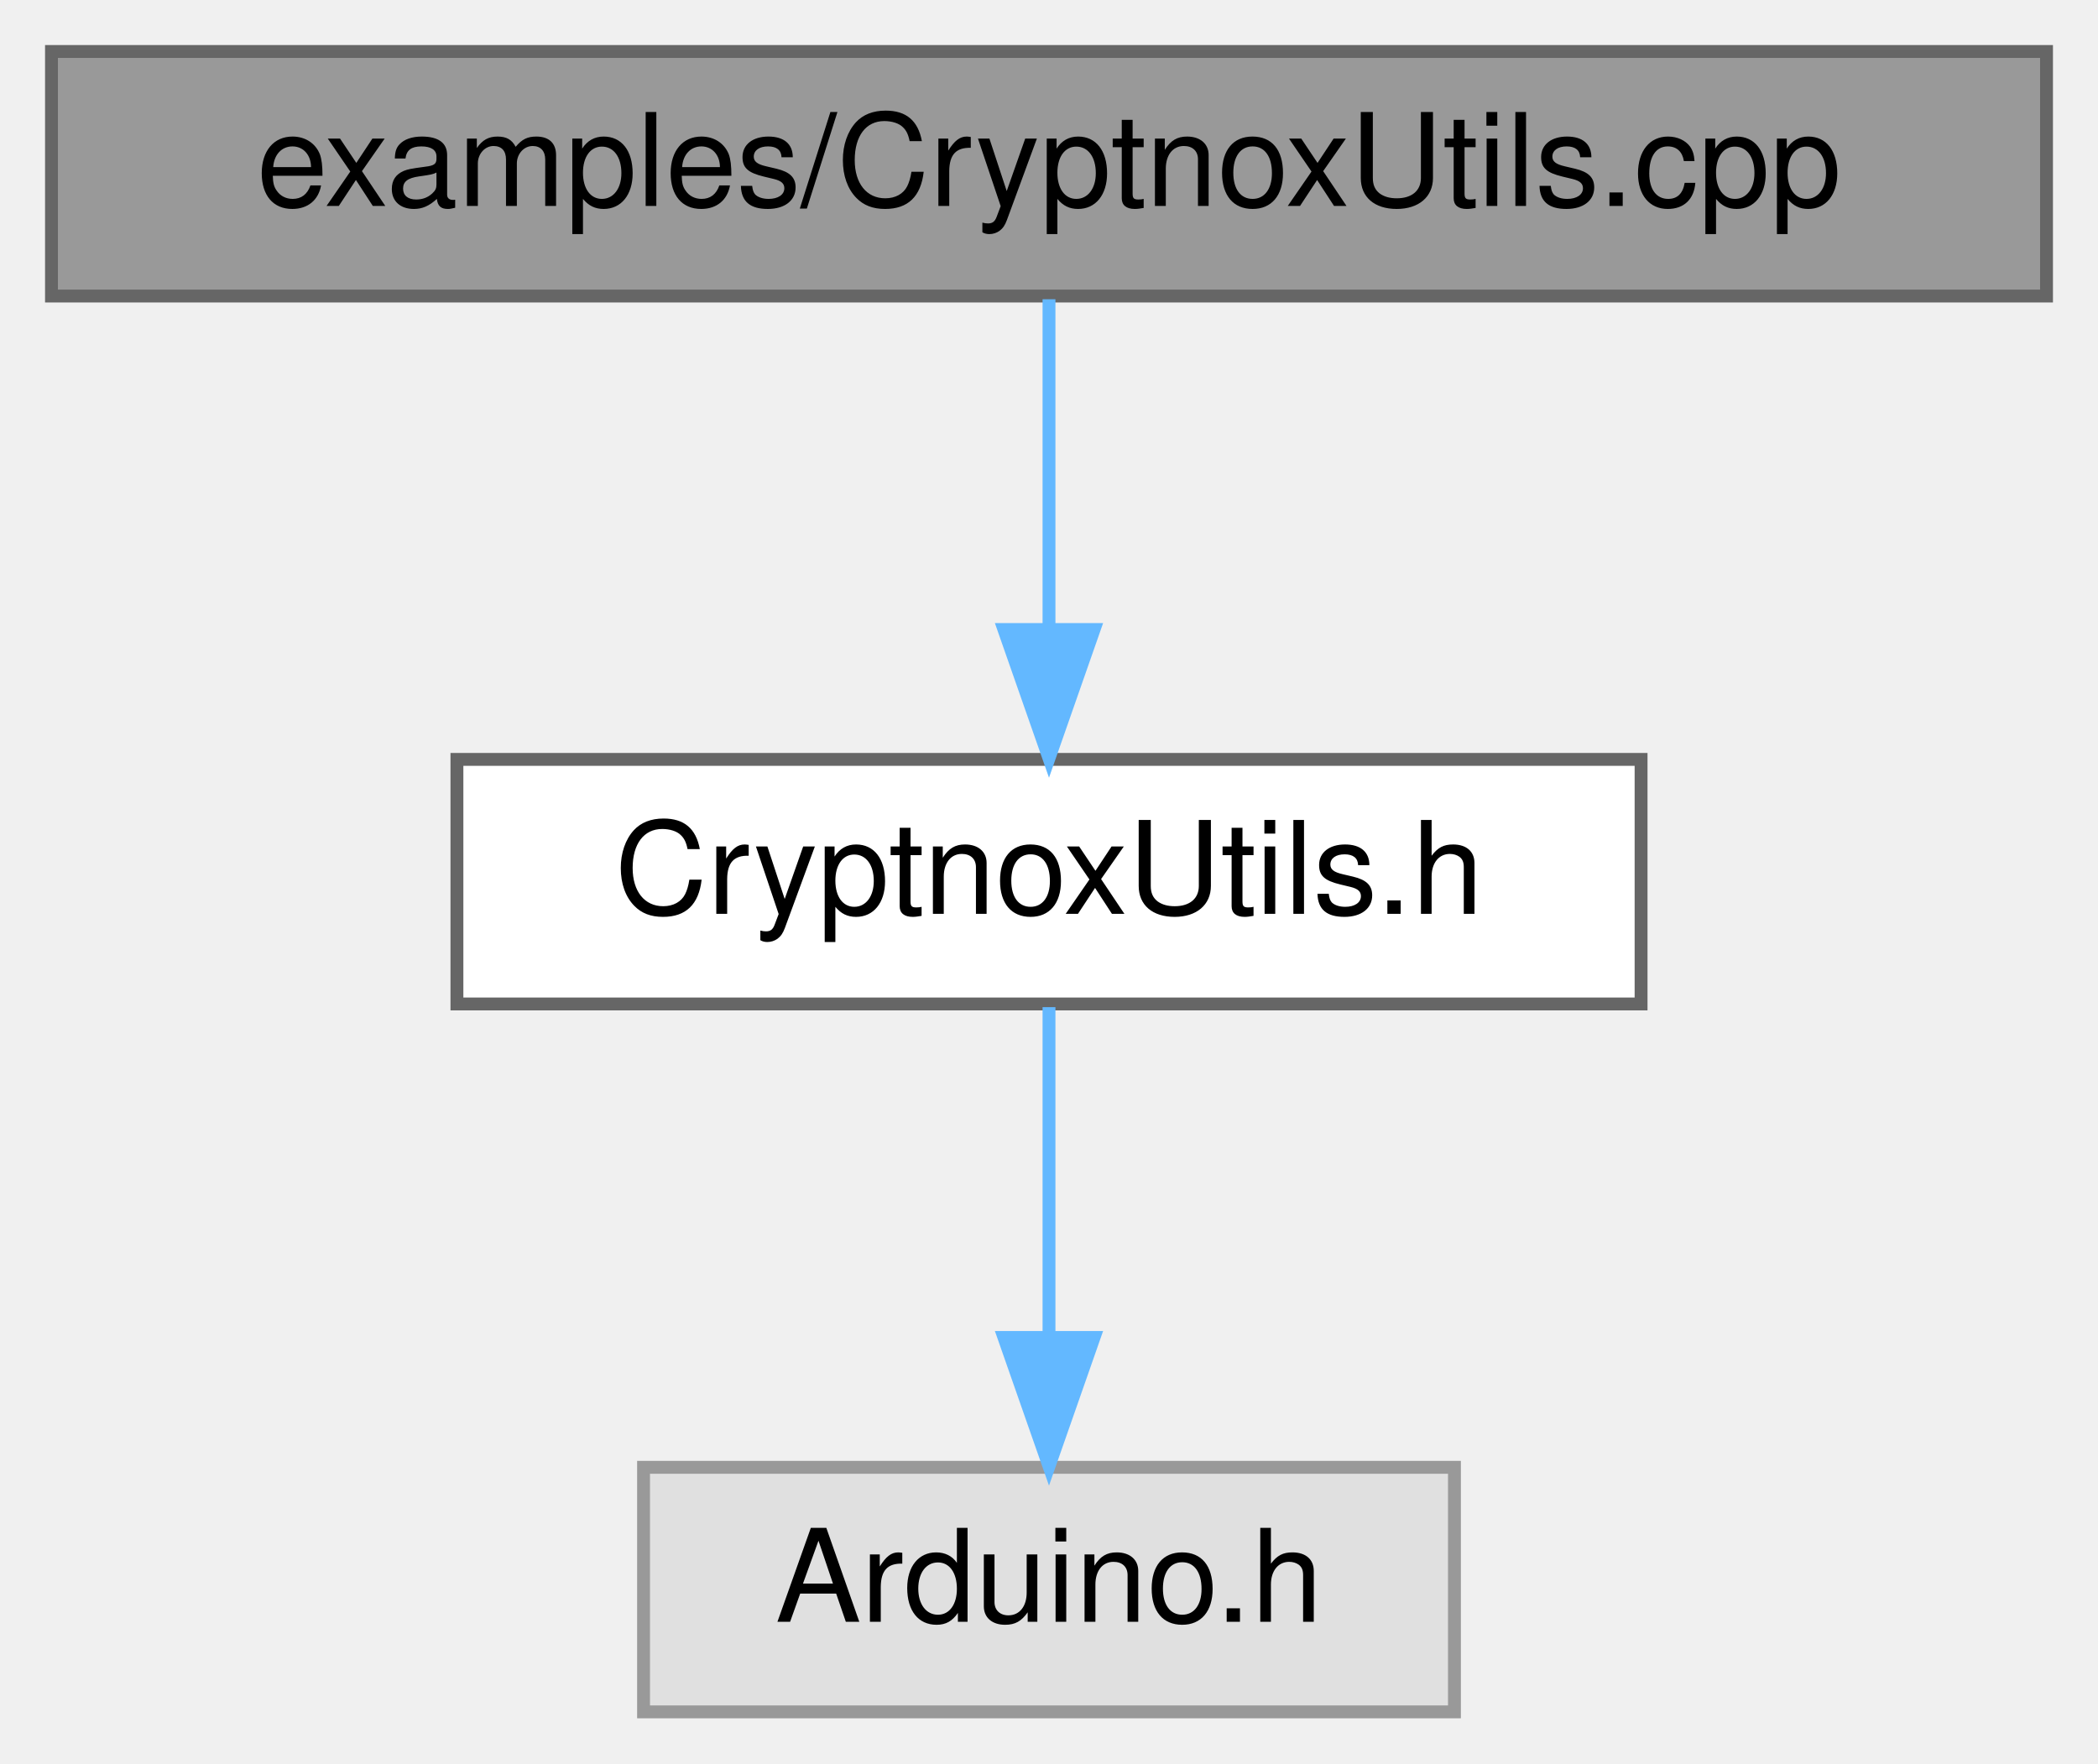
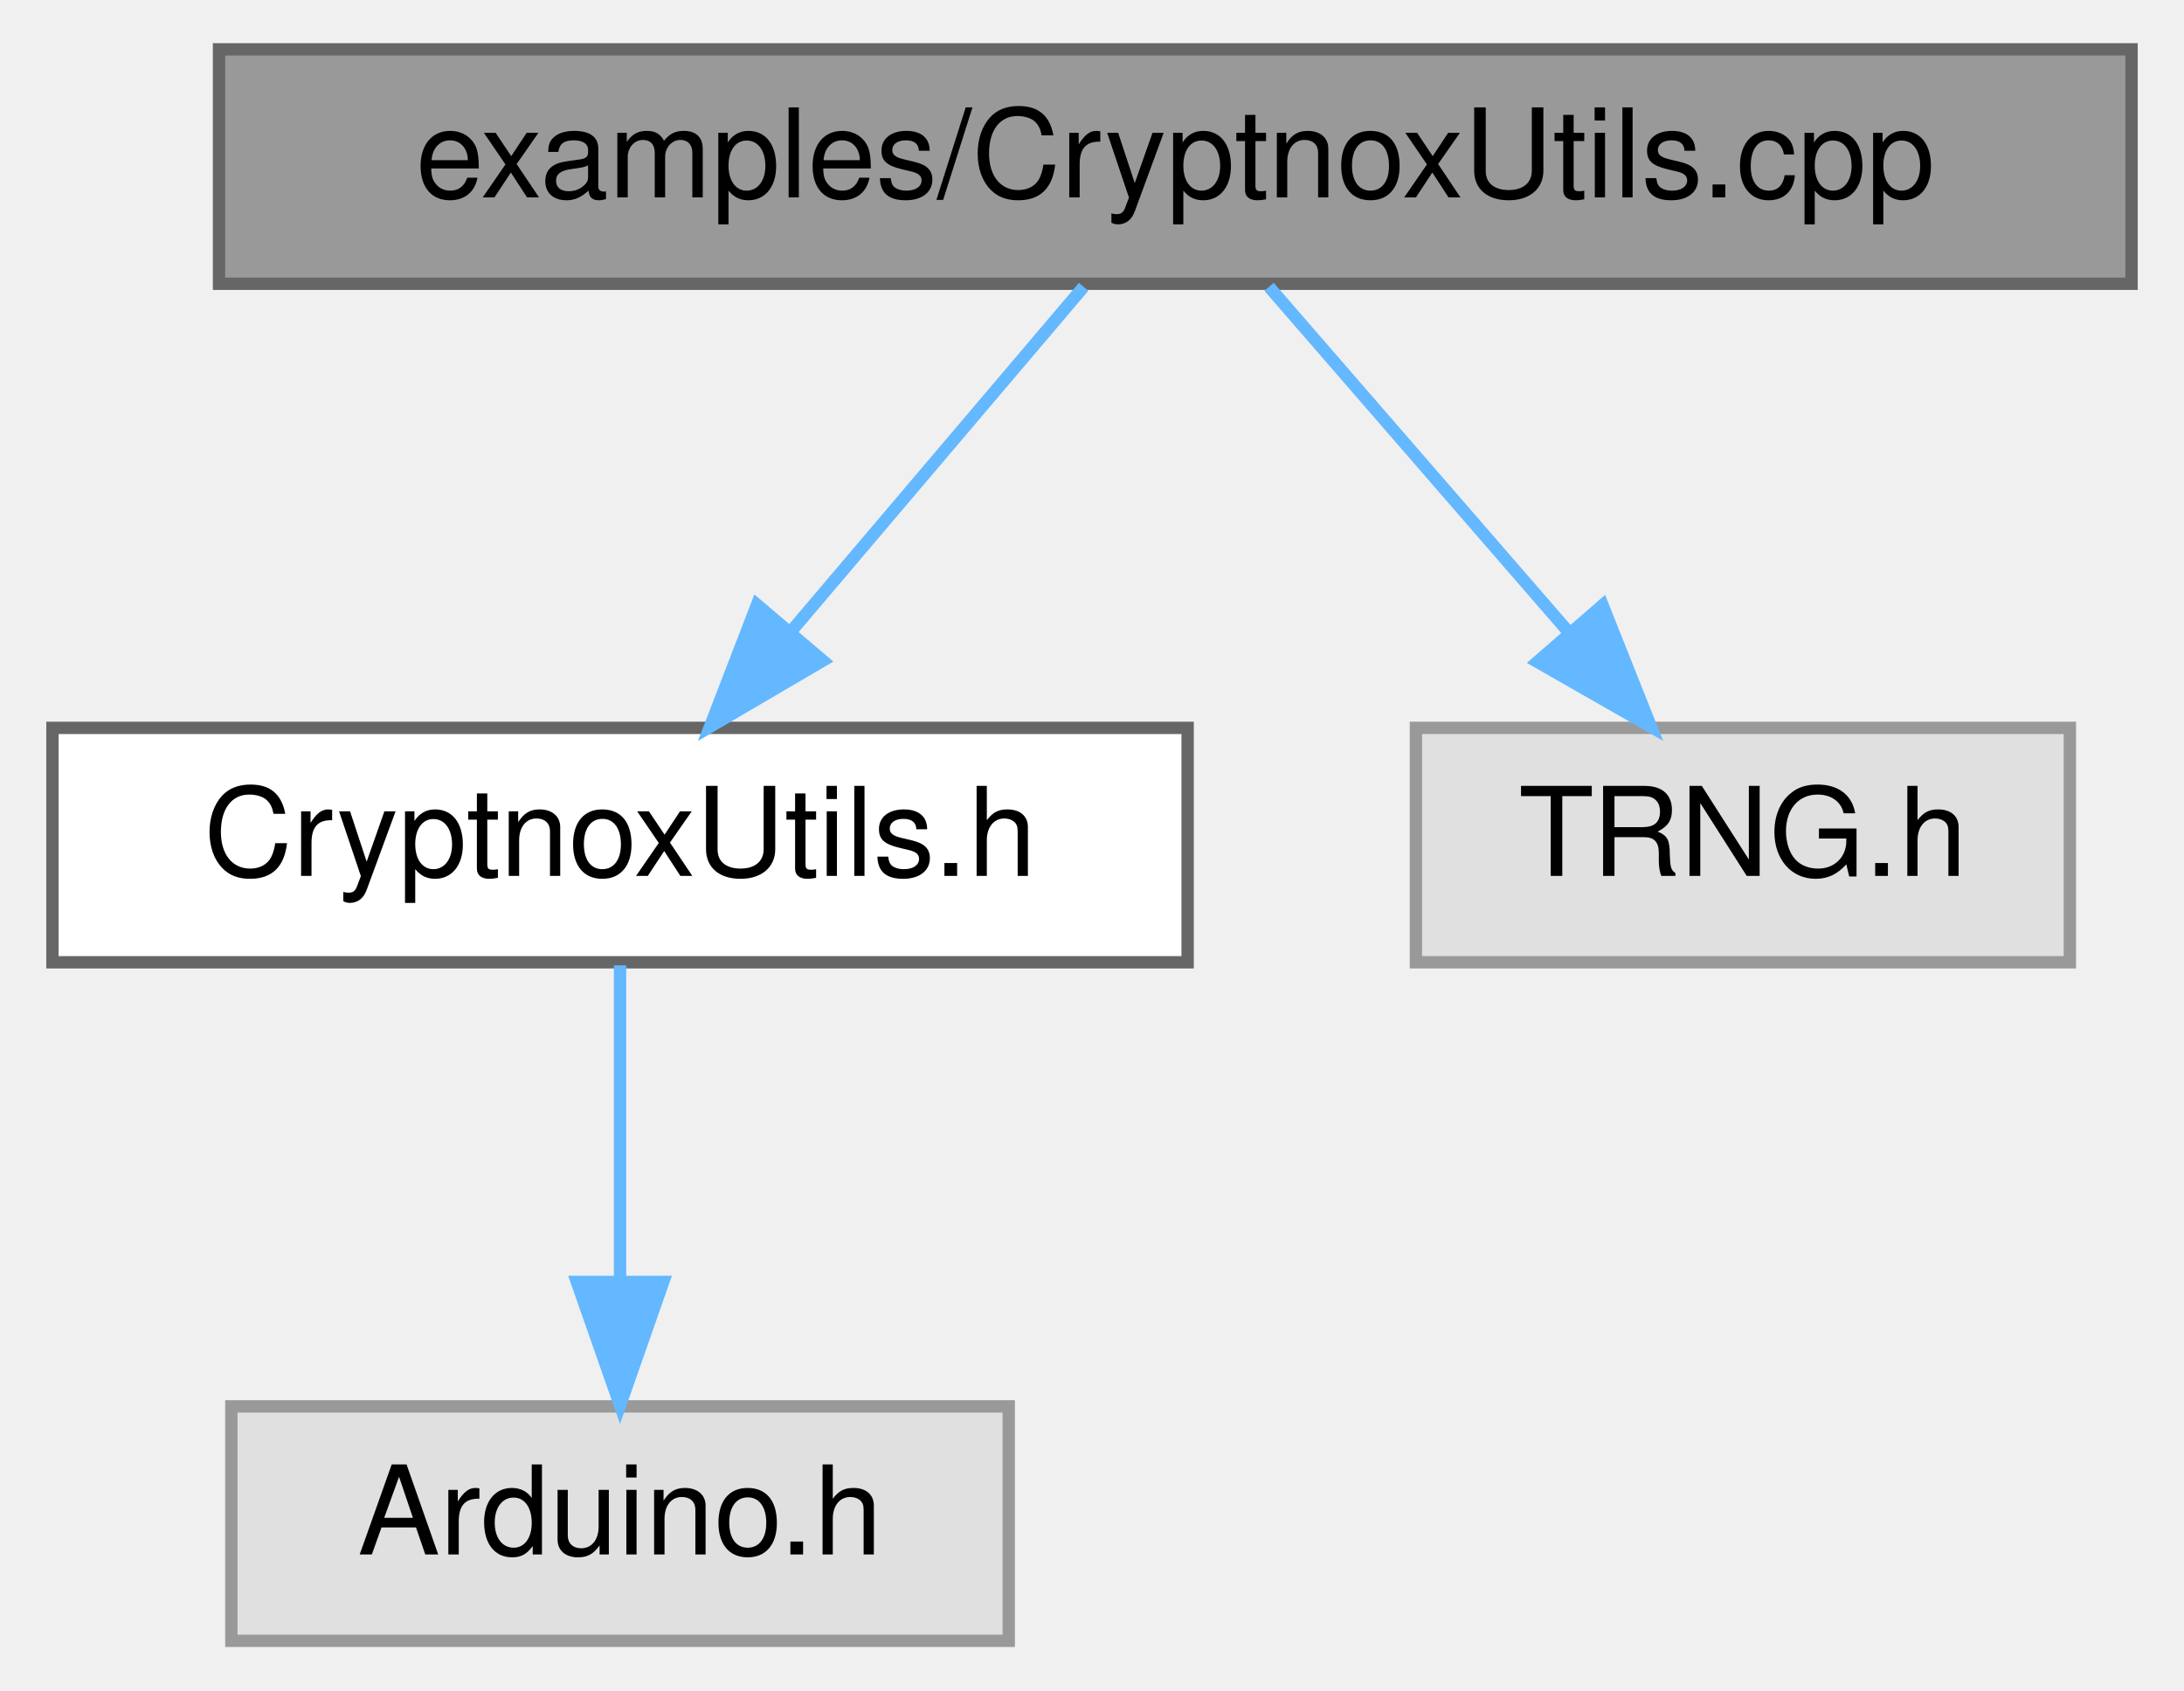
- <svg xmlns="http://www.w3.org/2000/svg" xmlns:xlink="http://www.w3.org/1999/xlink" width="163pt" height="137pt" viewBox="0.00 0.00 163.00 137.00">
+ <svg xmlns="http://www.w3.org/2000/svg" xmlns:xlink="http://www.w3.org/1999/xlink" width="177pt" height="137pt" viewBox="0.00 0.00 176.50 137.00">
  <g id="graph0" class="graph" transform="scale(1 1) rotate(0) translate(4 133)">
    <g id="Node000001" class="node">
      <g id="a_Node000001">
        <a xlink:title=" ">
-           <polygon fill="#999999" stroke="#666666" points="155,-129 0,-129 0,-110 155,-110 155,-129" />
-           <text text-anchor="middle" x="77.5" y="-117" font-family="Helvetica,sans-Serif" font-size="10.00">examples/CryptnoxUtils.cpp</text>
+           <polygon fill="#999999" stroke="#666666" points="168.5,-129 13.5,-129 13.5,-110 168.5,-110 168.5,-129" />
+           <text text-anchor="middle" x="91" y="-117" font-family="Helvetica,sans-Serif" font-size="10.00">examples/CryptnoxUtils.cpp</text>
        </a>
      </g>
    </g>
    <g id="Node000002" class="node">
      <g id="a_Node000002">
        <a xlink:href="CryptnoxUtils_8h.html" target="_top" xlink:title=" ">
-           <polygon fill="white" stroke="#666666" points="123.5,-74 31.5,-74 31.5,-55 123.5,-55 123.5,-74" />
-           <text text-anchor="middle" x="77.5" y="-62" font-family="Helvetica,sans-Serif" font-size="10.00">CryptnoxUtils.h</text>
+           <polygon fill="white" stroke="#666666" points="92,-74 0,-74 0,-55 92,-55 92,-74" />
+           <text text-anchor="middle" x="46" y="-62" font-family="Helvetica,sans-Serif" font-size="10.00">CryptnoxUtils.h</text>
        </a>
      </g>
    </g>
    <g id="edge1_Node000001_Node000002" class="edge">
      <g id="a_edge1_Node000001_Node000002">
        <a xlink:title=" ">
-           <path fill="none" stroke="#63b8ff" d="M77.5,-109.75C77.5,-102.8 77.5,-92.85 77.5,-84.13" />
-           <polygon fill="#63b8ff" stroke="#63b8ff" points="81,-84.09 77.5,-74.09 74,-84.09 81,-84.09" />
+           <path fill="none" stroke="#63b8ff" d="M83.57,-109.75C77.15,-102.18 67.69,-91.05 59.88,-81.84" />
+           <polygon fill="#63b8ff" stroke="#63b8ff" points="62.43,-79.45 53.29,-74.09 57.1,-83.98 62.43,-79.45" />
+         </a>
+       </g>
+     </g>
+     <g id="Node000004" class="node">
+       <g id="a_Node000004">
+         <a xlink:title=" ">
+           <polygon fill="#e0e0e0" stroke="#999999" points="163.5,-74 110.5,-74 110.5,-55 163.5,-55 163.5,-74" />
+           <text text-anchor="middle" x="137" y="-62" font-family="Helvetica,sans-Serif" font-size="10.00">TRNG.h</text>
+         </a>
+       </g>
+     </g>
+     <g id="edge3_Node000001_Node000004" class="edge">
+       <g id="a_edge3_Node000001_Node000004">
+         <a xlink:title=" ">
+           <path fill="none" stroke="#63b8ff" d="M98.6,-109.75C105.16,-102.18 114.82,-91.05 122.81,-81.84" />
+           <polygon fill="#63b8ff" stroke="#63b8ff" points="125.63,-83.94 129.55,-74.09 120.35,-79.35 125.63,-83.94" />
        </a>
      </g>
    </g>
    <g id="Node000003" class="node">
      <g id="a_Node000003">
        <a xlink:title=" ">
-           <polygon fill="#e0e0e0" stroke="#999999" points="109,-19 46,-19 46,0 109,0 109,-19" />
-           <text text-anchor="middle" x="77.5" y="-7" font-family="Helvetica,sans-Serif" font-size="10.00">Arduino.h</text>
+           <polygon fill="#e0e0e0" stroke="#999999" points="77.5,-19 14.5,-19 14.5,0 77.5,0 77.5,-19" />
+           <text text-anchor="middle" x="46" y="-7" font-family="Helvetica,sans-Serif" font-size="10.00">Arduino.h</text>
        </a>
      </g>
    </g>
    <g id="edge2_Node000002_Node000003" class="edge">
      <g id="a_edge2_Node000002_Node000003">
        <a xlink:title=" ">
-           <path fill="none" stroke="#63b8ff" d="M77.5,-54.75C77.5,-47.8 77.5,-37.85 77.5,-29.13" />
-           <polygon fill="#63b8ff" stroke="#63b8ff" points="81,-29.09 77.5,-19.09 74,-29.09 81,-29.09" />
+           <path fill="none" stroke="#63b8ff" d="M46,-54.75C46,-47.8 46,-37.85 46,-29.13" />
+           <polygon fill="#63b8ff" stroke="#63b8ff" points="49.5,-29.09 46,-19.09 42.5,-29.09 49.5,-29.09" />
        </a>
      </g>
    </g>
  </g>
</svg>
